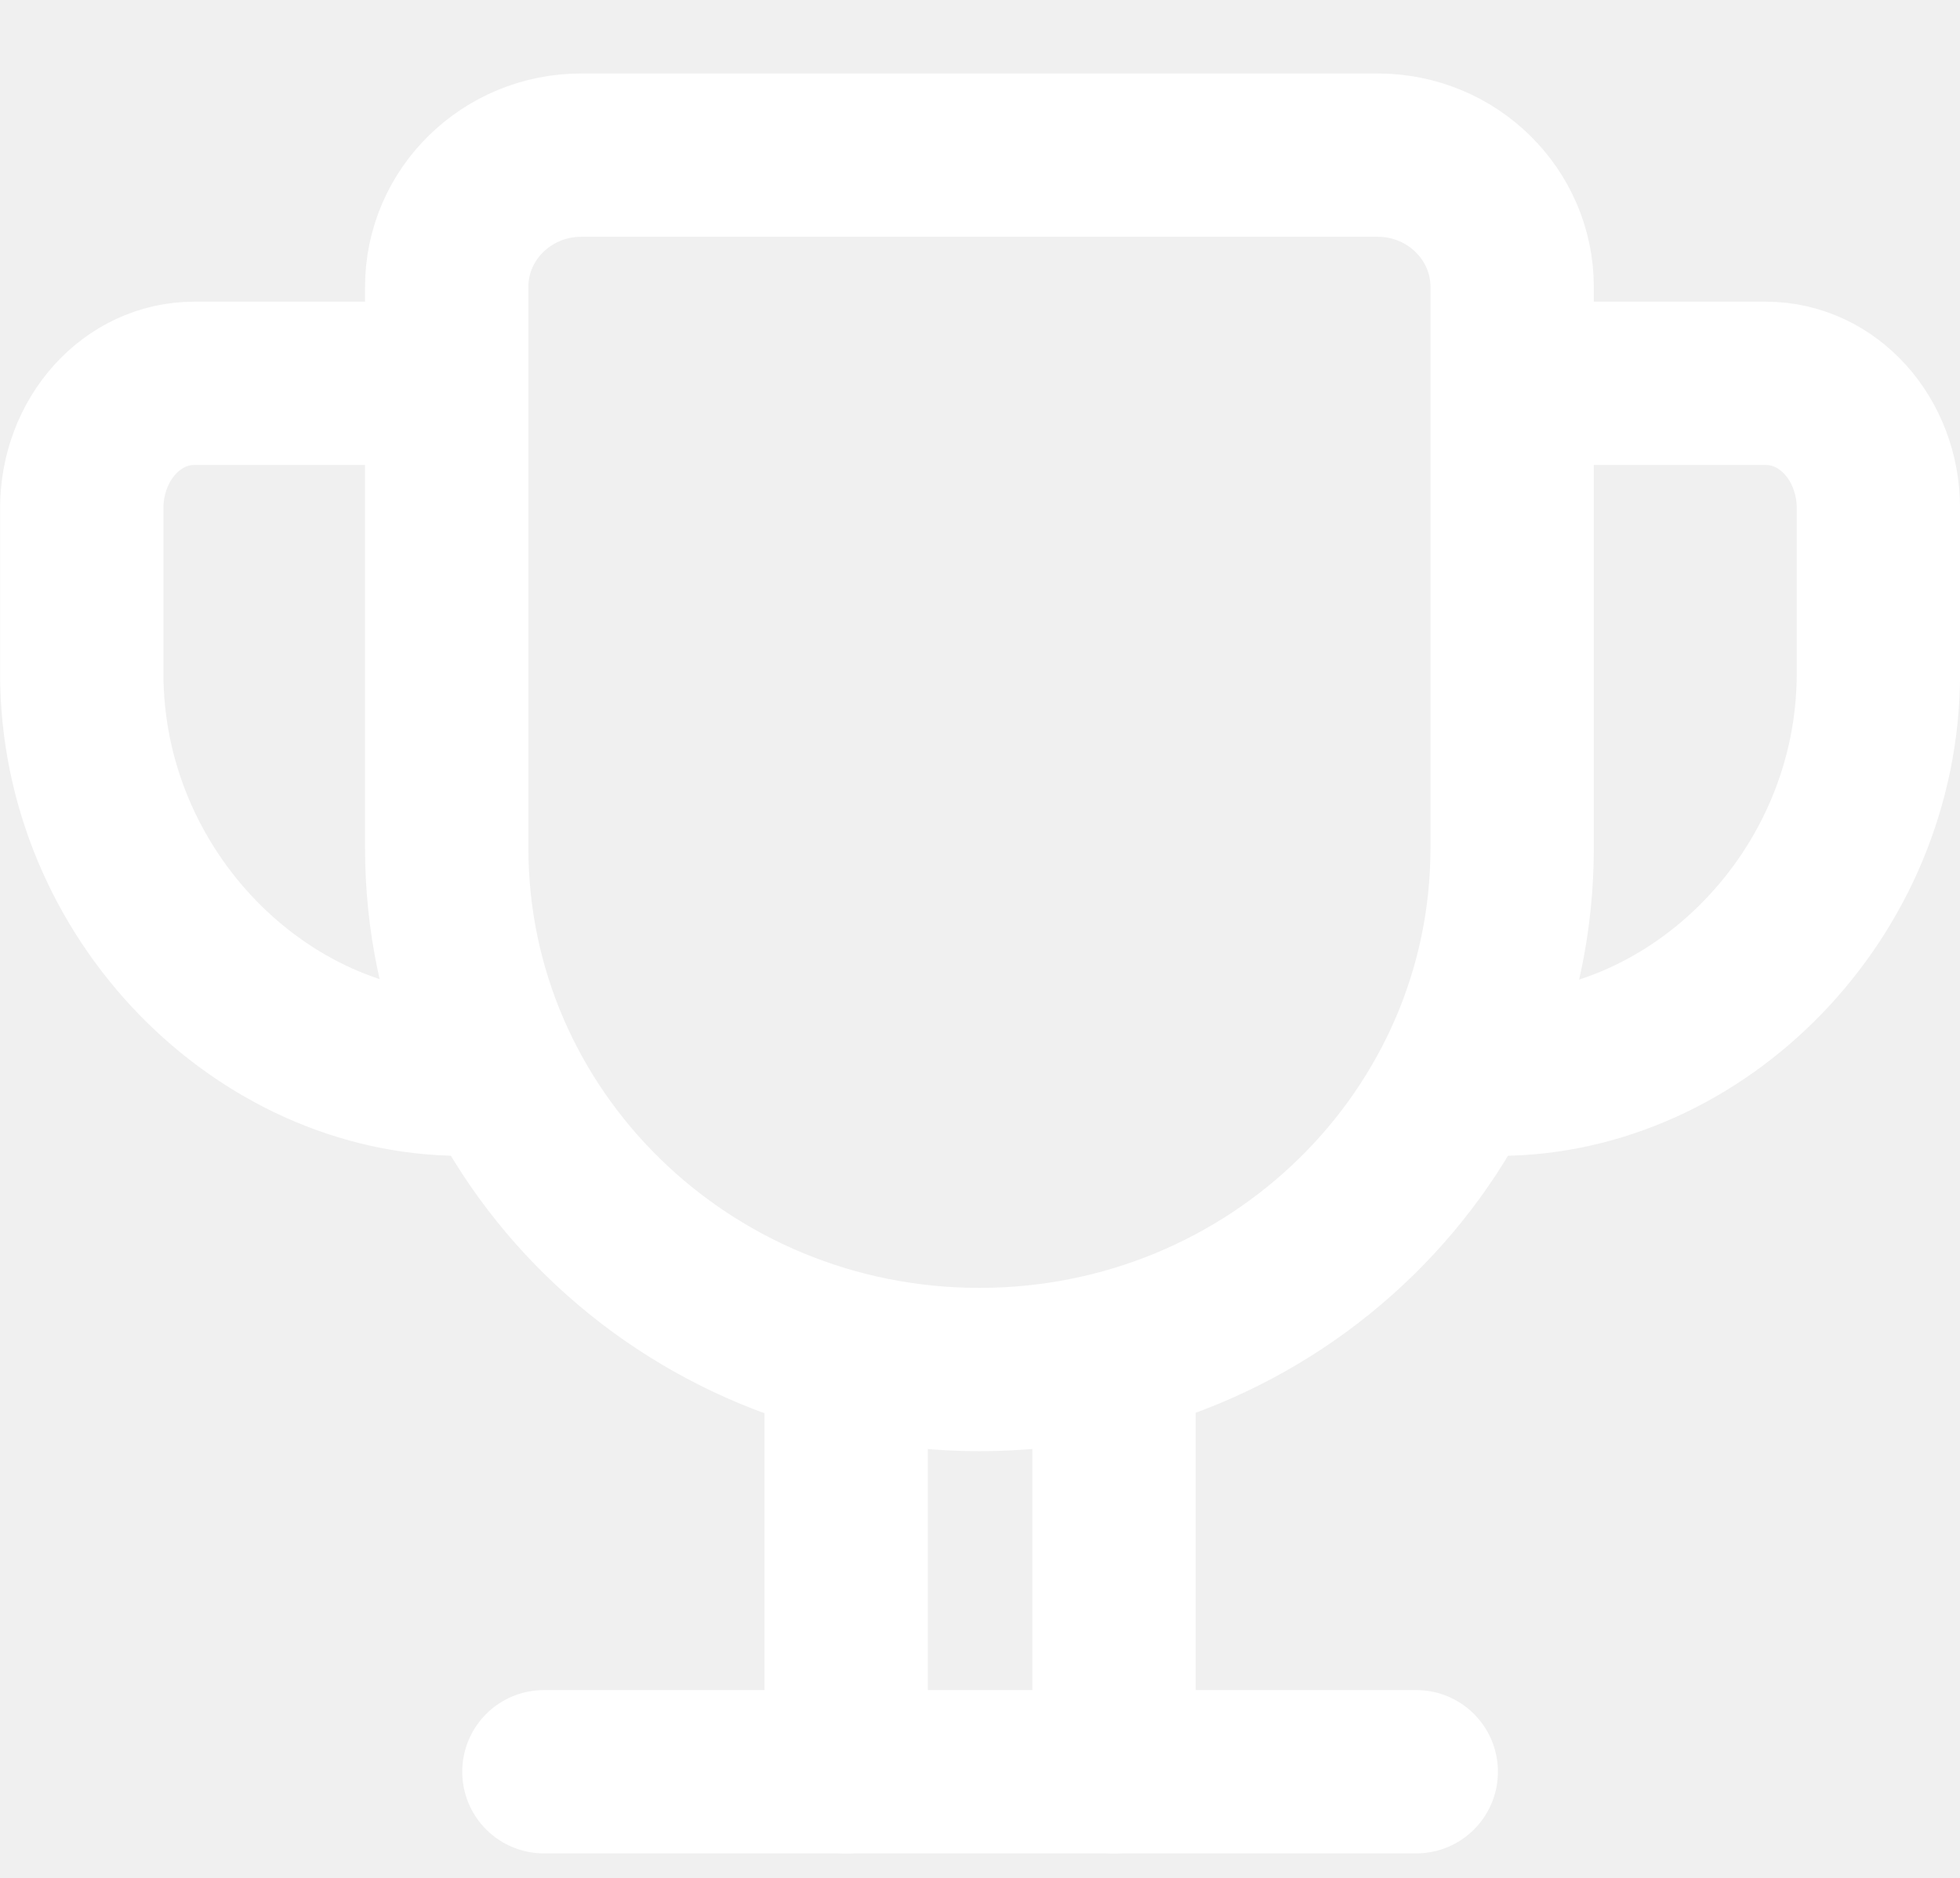
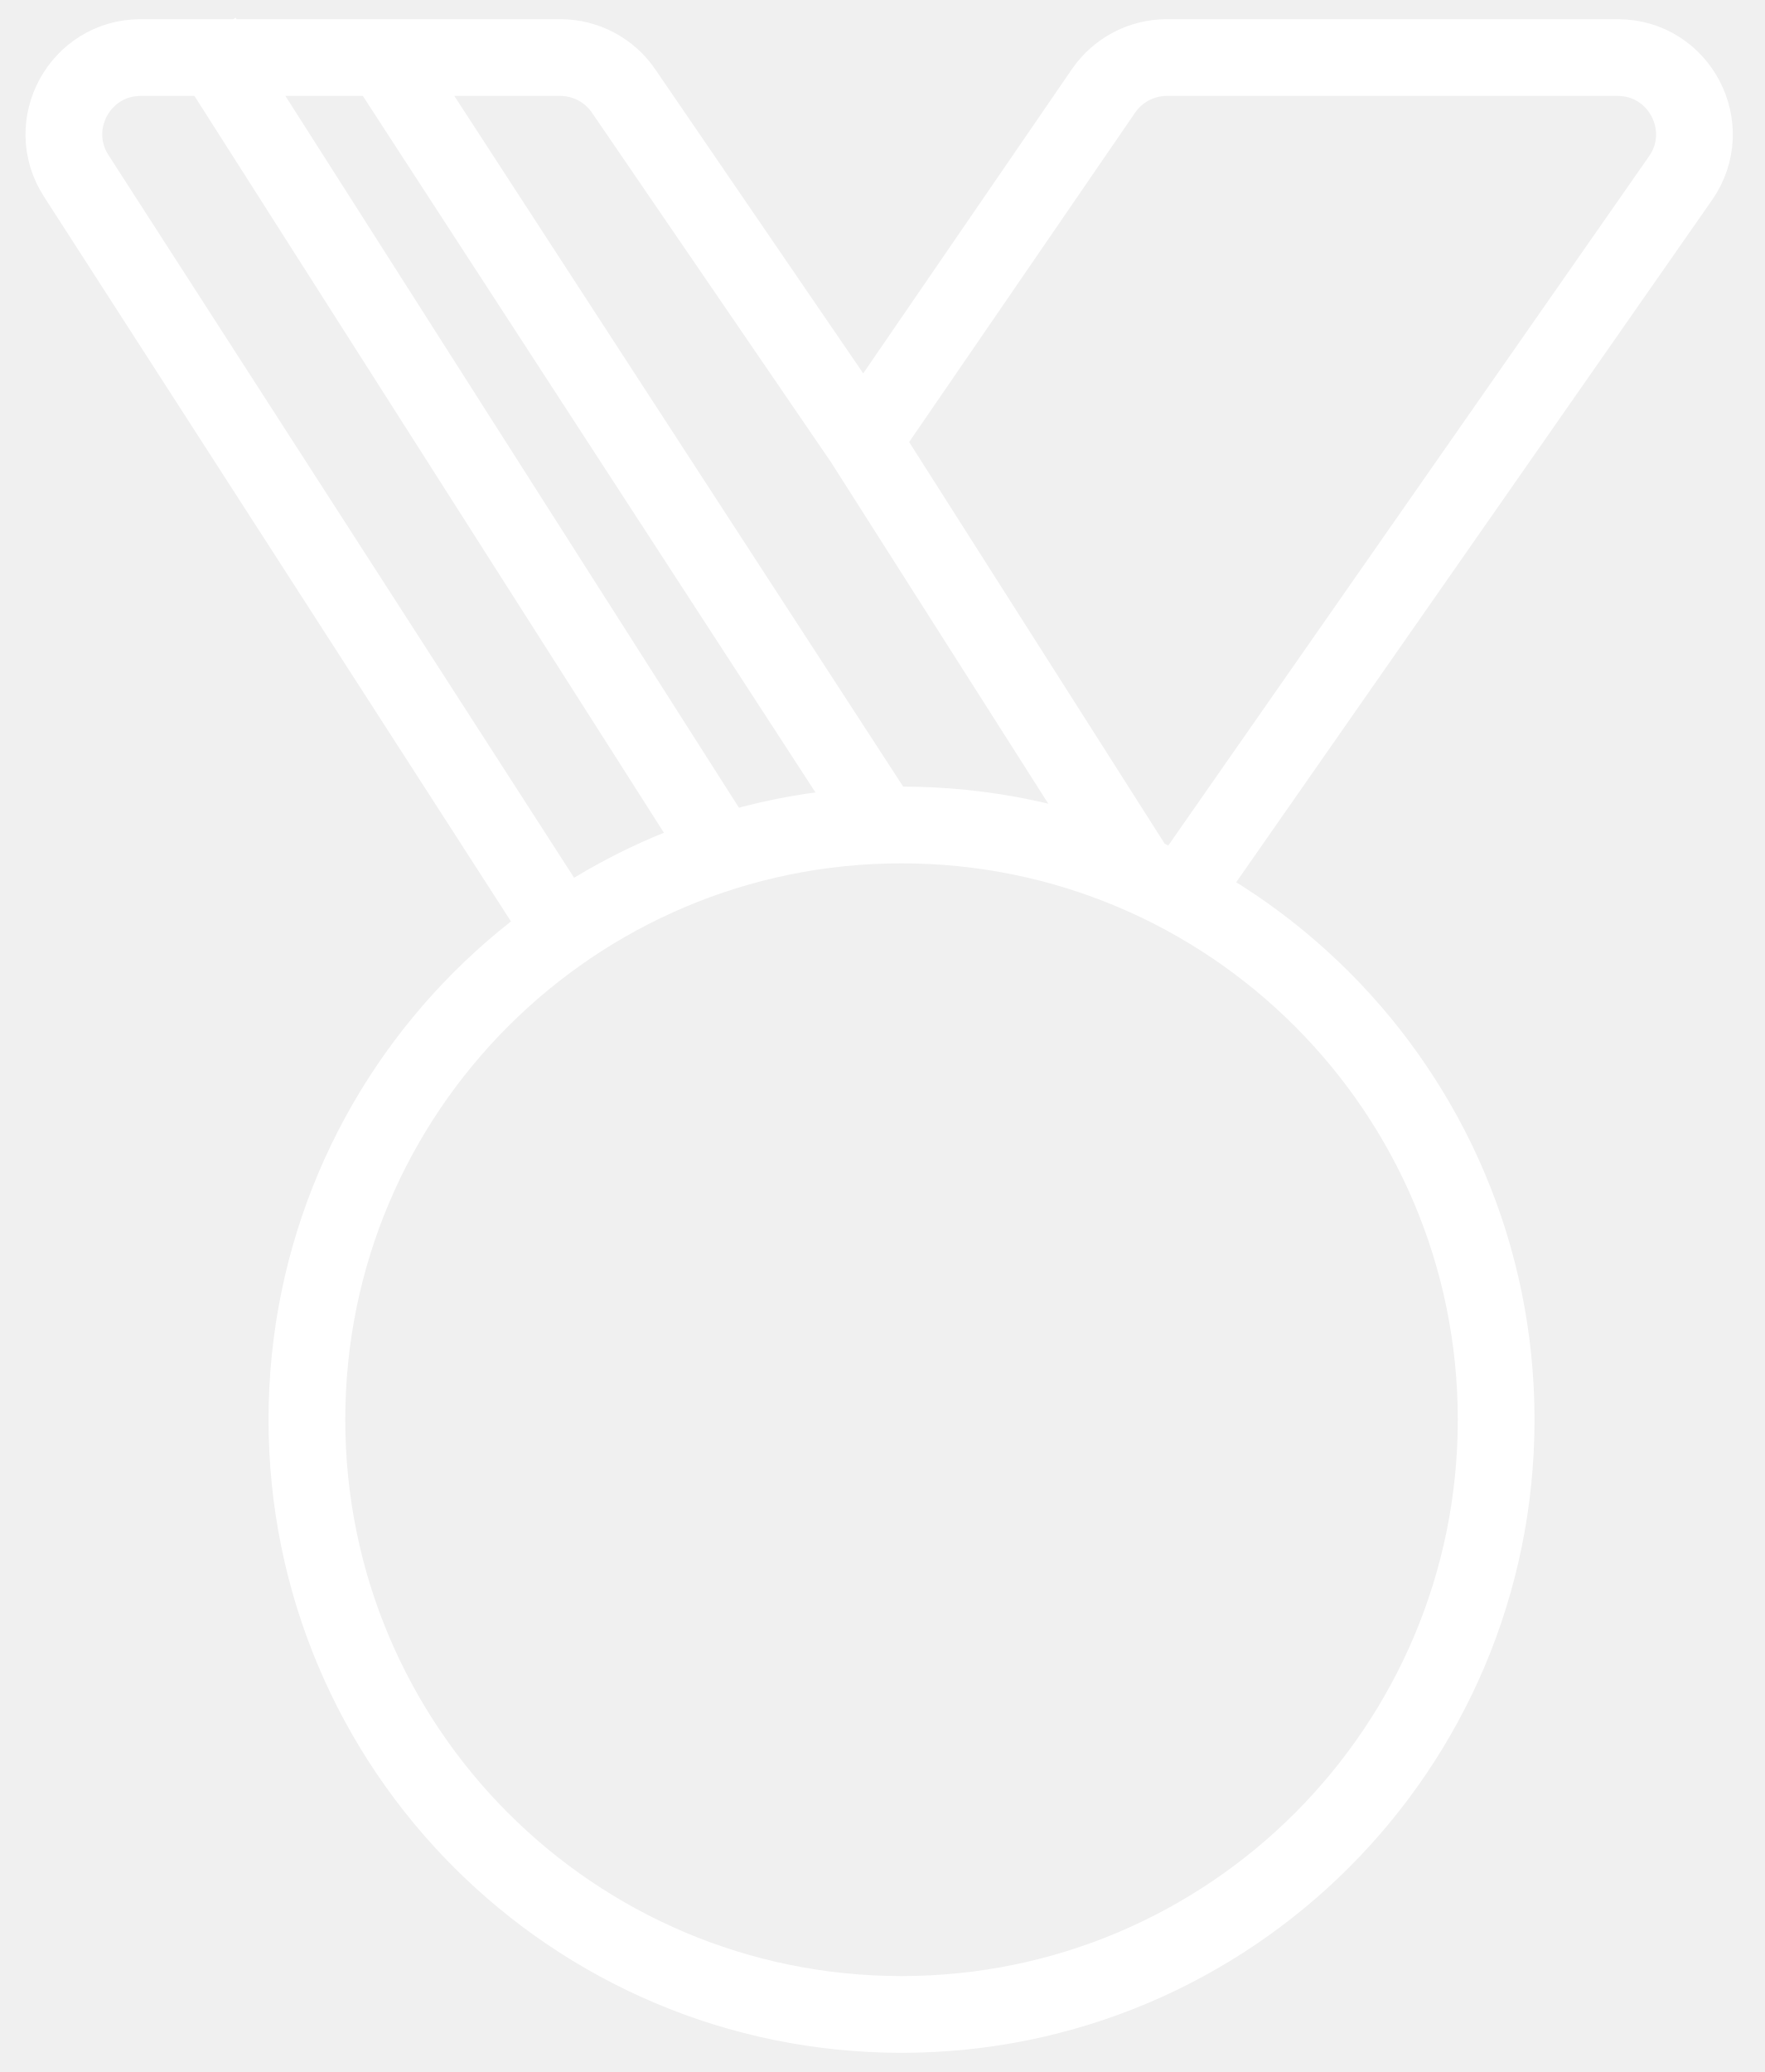
- <svg xmlns="http://www.w3.org/2000/svg" width="24" height="23" viewBox="0 0 24 23" fill="none">
-   <path d="M7.125 1.9H16.869C17.782 1.9 18.516 2.627 18.516 3.513V10.387C18.516 13.916 15.597 16.774 11.993 16.774C8.389 16.774 5.47 13.916 5.47 10.387V3.513C5.47 2.619 6.212 1.9 7.117 1.9H7.125Z" stroke="white" stroke-width="2" stroke-linecap="round" stroke-linejoin="round" />
-   <path d="M5.16 4.695H2.379C1.613 4.695 1.001 5.381 1.001 6.227V8.247C1.001 10.962 3.211 13.157 5.657 13.157" stroke="white" stroke-width="2" stroke-linecap="round" stroke-linejoin="round" />
-   <path d="M18.842 4.695H21.623C22.389 4.695 23.001 5.381 23.001 6.227V8.247C23.001 10.962 20.791 13.157 18.345 13.157" stroke="white" stroke-width="2" stroke-linecap="round" stroke-linejoin="round" />
-   <path d="M10.361 16.91V21.7" stroke="white" stroke-width="2" stroke-linecap="round" stroke-linejoin="round" />
-   <path d="M13.641 16.91V21.7" stroke="white" stroke-width="2" stroke-linecap="round" stroke-linejoin="round" />
-   <path d="M6.66 21.7H17.342" stroke="white" stroke-width="2" stroke-linecap="round" stroke-linejoin="round" />
+ <svg xmlns="http://www.w3.org/2000/svg" width="46" height="54" viewBox="0 0 46 54" fill="none">
+   <path d="M31 23L43.806 4.644C44.731 3.319 43.783 1.5 42.166 1.5H30.415C29.756 1.5 29.139 1.825 28.766 2.368L22.5 11.5M22.5 11.5L29.5 22.5M22.5 11.5L16.255 2.371C15.883 1.826 15.265 1.5 14.604 1.5H3.668C2.085 1.5 1.129 3.252 1.987 4.583L14.5 24" stroke="#ffffff" stroke-width="2" stroke-linecap="round" stroke-linejoin="round" />
+   <path d="M19 22.5L5.298 1" stroke="#ffffff" stroke-width="2" />
+   <path d="M23 21.5L10 1.5" stroke="#ffffff" stroke-width="2" />
+   <circle cx="23.5" cy="37" r="15.5" stroke="#ffffff" stroke-width="2" />
</svg>
